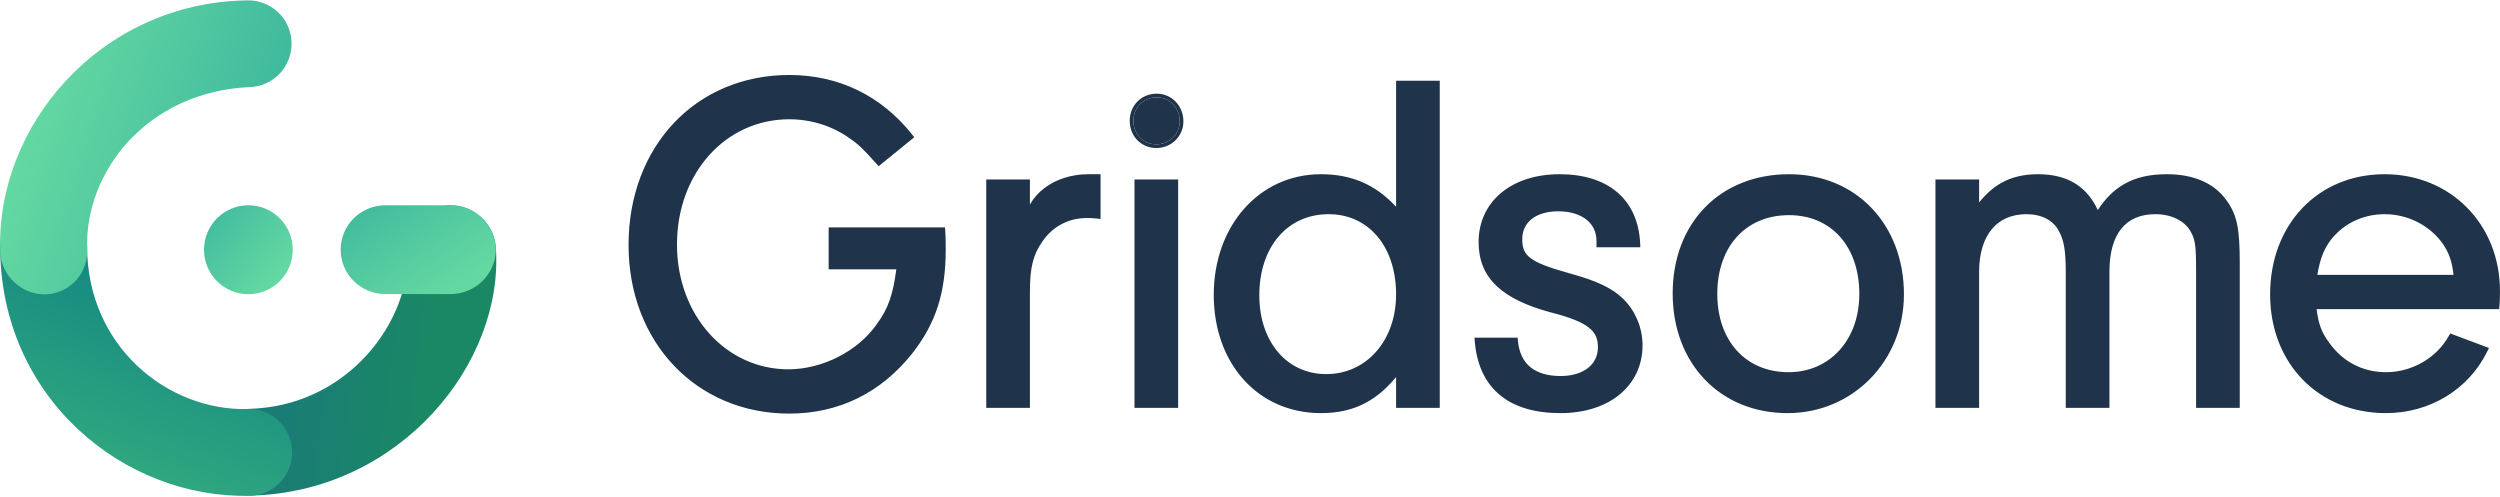
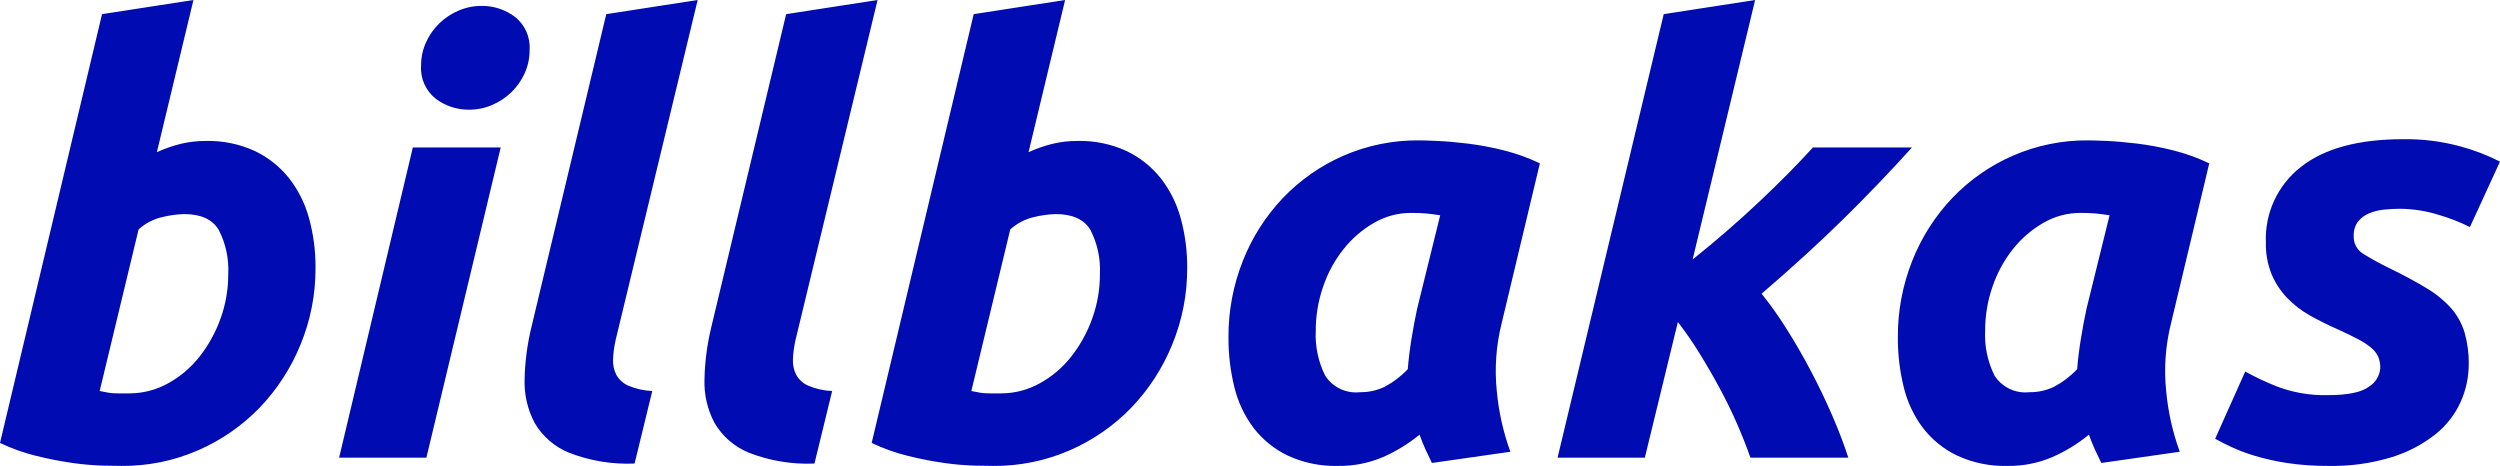
- <svg xmlns="http://www.w3.org/2000/svg" width="1234" height="245" viewBox="0 0 1234 245" fill="none">
-   <path fill-rule="evenodd" clip-rule="evenodd" d="M221.494 101.381C233.273 100.815 243.701 109.953 244.718 121.744C249.124 178.78 197.865 242.567 124.306 244.61C112.517 244.938 102.696 235.62 102.369 223.799C102.043 211.977 111.334 202.129 123.123 201.801C171.923 200.446 202.838 158.295 201.188 123.795C200.623 111.983 209.714 101.948 221.494 101.381Z" fill="url(#paint0_linear)" />
-   <path fill-rule="evenodd" clip-rule="evenodd" d="M21.633 100.167C33.426 100.167 42.987 109.754 42.987 121.58C42.987 170.939 82.675 202.883 122.315 201.905C134.105 201.614 143.897 210.962 144.187 222.784C144.478 234.607 135.155 244.427 123.366 244.718C61.377 246.247 0.068 196.619 0.068 121.58C0.068 109.754 9.84 100.167 21.633 100.167Z" fill="url(#paint1_linear)" />
-   <path d="M168.15 123.24C168.15 111.133 178.026 101.318 190.208 101.318L222.354 101.318C234.537 101.318 244.718 111.133 244.718 123.24C244.718 135.348 234.537 145.163 222.354 145.163H190.208C178.026 145.163 168.15 135.348 168.15 123.24Z" fill="url(#paint2_linear)" />
-   <path d="M100.7 123.272C100.7 111.147 110.513 101.318 122.604 101.318C134.696 101.318 144.509 111.147 144.509 123.272C144.509 135.397 134.696 145.227 122.604 145.227C110.513 145.227 100.7 135.397 100.7 123.272Z" fill="url(#paint3_linear)" />
-   <path fill-rule="evenodd" clip-rule="evenodd" d="M143.902 20.696C144.392 32.512 135.236 42.488 123.453 42.979C72.588 45.097 41.535 85.076 43.046 123.036C43.517 134.852 34.537 144.814 22.753 145.286C10.969 145.758 0.606 136.221 0.136 124.405C-2.327 62.545 49.18 1.391 121.681 0.19C133.464 -0.3 143.413 8.88 143.902 20.696Z" fill="url(#paint4_linear)" />
-   <path d="M570.994 48.062C564.396 48.062 559.449 53.031 559.449 59.656C559.449 66.281 564.396 71.25 570.758 71.25C577.12 71.25 582.303 66.281 582.303 59.892C582.303 53.267 577.355 48.062 570.994 48.062Z" fill="#1F344A" />
-   <path fill-rule="evenodd" clip-rule="evenodd" d="M409.02 112.256H466.45L466.571 113.948C466.811 117.325 466.811 121.631 466.811 123.054V123.068C466.811 144.477 461.995 159.558 450.164 174.591L450.16 174.595L450.157 174.6C434.741 193.951 413.958 204.154 389.59 204.154C343.732 204.154 310.249 168.944 310.249 120.938C310.249 72.238 343.482 37.013 389.59 37.013C413.948 37.013 434.971 47.208 450.159 66.333L451.277 67.741L433.685 82.042L432.525 80.743C426.406 73.889 423.709 71.203 419.676 68.503L419.644 68.482L419.613 68.459C411.221 62.309 400.529 58.874 389.59 58.874C358.26 58.874 334.158 85.318 334.158 120.702C334.158 155.623 358.269 182.293 389.119 182.293C405.982 182.293 423.552 173.337 432.857 159.891L432.874 159.867L432.891 159.844C438.452 152.326 440.803 145.231 442.422 132.933H409.02V112.256ZM486.811 88.595H508.365V100.938C510.347 97.548 512.416 95.268 515.311 93.006C521.1 88.457 529.055 85.992 537.172 85.992H543.236V108.096L541.185 107.838C539.428 107.618 537.65 107.616 536.465 107.616C527.411 107.616 519.496 111.81 514.416 119.352L514.411 119.359L514.407 119.365C509.977 125.816 508.365 131.796 508.365 144.126V201.314H486.811V88.595ZM581.535 88.595V201.314H559.981V88.595H581.535ZM689.109 102.062C678.899 91.031 667.038 85.992 652.055 85.992C621.389 85.992 599.103 111.635 599.103 145.546C599.103 179.498 620.955 203.917 652.055 203.917C660.551 203.917 667.874 202.268 674.493 198.634C679.797 195.722 684.572 191.577 689.109 186.122V201.314H710.662V39.853H689.109V102.062ZM809.669 122.049H788.03V119.045C788.03 114.499 786.211 110.889 783.036 108.375C779.818 105.827 775.071 104.303 769.119 104.303C763.404 104.303 758.956 105.767 755.978 108.16C753.039 110.521 751.386 113.894 751.386 118.099C751.386 120.324 751.665 122.052 752.282 123.496C752.888 124.914 753.871 126.174 755.467 127.386C758.772 129.895 764.504 132.069 774.315 134.799C788.295 138.607 795.983 142.258 801.513 147.811C807.273 153.595 810.762 161.865 810.762 170.39C810.762 180.395 806.633 188.839 799.434 194.748C792.266 200.633 782.166 203.917 770.297 203.917C757.661 203.917 747.533 200.957 740.297 194.949C733.034 188.917 728.927 180.017 727.954 168.653L727.785 166.677H749.099L749.257 168.324C749.811 174.105 751.939 178.35 755.35 181.174C758.785 184.018 763.744 185.606 770.297 185.606C776.123 185.606 780.754 184.086 783.887 181.595C786.982 179.134 788.737 175.639 788.737 171.337C788.737 169.168 788.386 167.374 787.66 165.823C786.937 164.278 785.794 162.871 784.06 161.542C780.52 158.828 774.655 156.533 765.37 154.172L765.356 154.169L765.342 154.165C753.437 150.937 744.556 146.752 738.641 141.093C732.651 135.363 729.832 128.246 729.832 119.519C729.832 109.524 733.894 101.081 741.003 95.168C748.084 89.279 758.069 85.992 769.826 85.992C781.668 85.992 791.383 89.027 798.283 94.917C805.21 100.83 809.091 109.441 809.581 120.145L809.669 122.049ZM955.339 88.595H976.893V99.928C980.176 95.824 983.7 92.668 987.651 90.404C992.99 87.345 998.973 85.992 1005.94 85.992C1013.62 85.992 1020.07 87.647 1025.28 91.188C1029.62 94.139 1032.98 98.319 1035.47 103.682C1039.14 98.077 1043.32 93.853 1048.34 90.94C1054.26 87.513 1061.2 85.992 1069.55 85.992C1082.42 85.992 1092.48 90.151 1098.58 98.31C1101.31 101.926 1103.08 105.416 1104.14 110.255C1105.19 115.016 1105.54 121.04 1105.54 129.693V201.314H1083.99V133.952C1083.99 127.309 1083.87 123.359 1083.45 120.524C1083.04 117.795 1082.37 116.119 1081.17 114.044C1078.28 109.073 1071.92 105.723 1063.9 105.723C1056.45 105.723 1050.88 108.215 1047.14 112.802C1043.35 117.447 1041.22 124.49 1041.22 133.952V201.314H1019.66V134.189C1019.66 123.609 1018.71 118.554 1016.35 114.24L1016.34 114.209L1016.32 114.177C1013.65 108.812 1007.81 105.723 1000.28 105.723C992.86 105.723 987.099 108.372 983.158 113.11C979.181 117.892 976.893 125.004 976.893 134.189V201.314H955.339V88.595ZM1233.59 152.572H1143.48C1143.92 156.123 1144.51 158.884 1145.37 161.324C1146.38 164.184 1147.81 166.682 1149.97 169.529L1149.98 169.542L1149.99 169.556C1156.71 178.785 1166.53 183.713 1177.73 183.713C1190.52 183.713 1202.62 176.716 1208.65 165.952L1209.42 164.587L1228.55 171.757L1227.67 173.558C1218.39 192.434 1199.12 203.917 1177.73 203.917C1144.4 203.917 1120.53 179.395 1120.53 145.309C1120.53 110.792 1144.12 85.992 1177.02 85.992C1209.63 85.992 1233.98 110.73 1233.98 143.653V143.674C1233.98 145.093 1233.98 148.232 1233.74 150.915L1233.59 152.572ZM557.625 59.656C557.625 52.035 563.38 46.241 570.994 46.241C578.444 46.241 584.127 52.346 584.127 59.892C584.127 67.326 578.087 73.07 570.758 73.07C563.355 73.07 557.625 67.252 557.625 59.656ZM679.764 116.556C673.929 109.692 665.663 105.723 655.825 105.723C645.623 105.723 637.121 109.76 631.143 116.712C625.147 123.686 621.599 133.709 621.599 145.783C621.599 157.374 625.083 167.106 630.91 173.91C636.72 180.693 644.932 184.659 654.647 184.659C674.394 184.659 689.109 168.195 689.109 145.309C689.109 133.351 685.618 123.443 679.764 116.556ZM841.581 102.366C851.735 91.953 866.124 85.992 883.06 85.992C916.191 85.992 939.782 110.787 939.782 145.309C939.782 178.223 914.496 203.917 882.353 203.917C865.749 203.917 851.537 197.822 841.481 187.324C831.43 176.832 825.631 162.049 825.631 144.836C825.631 127.506 831.43 112.775 841.581 102.366ZM908.179 116.799C902.158 110.085 893.536 106.196 883.06 106.196C872.336 106.196 863.534 110.094 857.4 116.812C851.251 123.545 847.656 133.253 847.656 145.073C847.656 156.77 851.249 166.421 857.37 173.127C863.478 179.818 872.223 183.713 882.824 183.713C903.097 183.713 917.757 167.898 917.757 145.073C917.757 133.246 914.216 123.532 908.179 116.799ZM1143.83 135.681H1211.06C1210.3 128.668 1208.71 124.568 1205.46 119.869C1198.97 111.121 1188.45 105.723 1177.02 105.723C1165.59 105.723 1155.34 111.114 1149.33 120.041C1146.49 124.527 1145.11 128.445 1143.83 135.681ZM570.994 48.062C564.396 48.062 559.449 53.031 559.449 59.656C559.449 66.281 564.396 71.25 570.758 71.25C577.12 71.25 582.303 66.281 582.303 59.892C582.303 53.267 577.355 48.062 570.994 48.062Z" fill="#1F344A" />
-   <defs>
-     <linearGradient id="paint0_linear" x1="131.849" y1="295.871" x2="198.611" y2="304.452" gradientUnits="userSpaceOnUse">
-       <stop stop-color="#1A7D75" />
-       <stop offset="1" stop-color="#1A8864" />
-     </linearGradient>
-     <linearGradient id="paint1_linear" x1="8.135" y1="116.241" x2="-25.494" y2="204.661" gradientUnits="userSpaceOnUse">
-       <stop offset="0.013" stop-color="#168A81" />
-       <stop offset="1" stop-color="#31A97F" />
-     </linearGradient>
-     <linearGradient id="paint2_linear" x1="57.662" y1="127.831" x2="114.279" y2="213.676" gradientUnits="userSpaceOnUse">
-       <stop stop-color="#27A59B" />
-       <stop offset="1" stop-color="#64D8A2" />
-     </linearGradient>
-     <linearGradient id="paint3_linear" x1="37.482" y1="127.87" x2="98.534" y2="180.757" gradientUnits="userSpaceOnUse">
-       <stop stop-color="#27A59B" />
-       <stop offset="1" stop-color="#64D8A2" />
-     </linearGradient>
-     <linearGradient id="paint4_linear" x1="304.542" y1="-205.801" x2="124.854" y2="-266.451" gradientUnits="userSpaceOnUse">
-       <stop stop-color="#27A59B" />
-       <stop offset="1" stop-color="#64D8A2" />
-     </linearGradient>
-   </defs>
+ <svg xmlns="http://www.w3.org/2000/svg" width="254.34" height="47.4" viewBox="0 0 254.34 47.4">
+   <path d="M25.14-32.22a11.291,11.291,0,0,1,4.98,1.02,9.877,9.877,0,0,1,3.48,2.76,11.512,11.512,0,0,1,2.04,4.08,18.5,18.5,0,0,1,.66,5.04,20.239,20.239,0,0,1-1.53,7.83A20.334,20.334,0,0,1,30.6-5.07,19.594,19.594,0,0,1,24.36-.75,19.089,19.089,0,0,1,16.56.84q-.54,0-1.89-.03A27.353,27.353,0,0,1,11.58.54,36.163,36.163,0,0,1,7.89-.18,18.793,18.793,0,0,1,4.2-1.5L14.58-45.12l9.3-1.44L20.16-31.08a14.3,14.3,0,0,1,2.4-.84A10.613,10.613,0,0,1,25.14-32.22ZM17.34-6.54A8.112,8.112,0,0,0,21.3-7.56a10.478,10.478,0,0,0,3.21-2.73,13.708,13.708,0,0,0,2.13-3.87,13.148,13.148,0,0,0,.78-4.5,8.852,8.852,0,0,0-.96-4.5q-.96-1.62-3.54-1.62a10.581,10.581,0,0,0-2.19.3,5.363,5.363,0,0,0-2.43,1.26L14.34-6.78q.36.06.63.12a4.855,4.855,0,0,0,.57.09q.3.03.72.03ZM47.58,0H38.7l7.5-31.56h8.94ZM51.9-35.4a5.511,5.511,0,0,1-3.36-1.11,3.942,3.942,0,0,1-1.5-3.39,5.609,5.609,0,0,1,.51-2.37,6.279,6.279,0,0,1,1.35-1.92,6.5,6.5,0,0,1,1.95-1.29,5.907,5.907,0,0,1,2.37-.48,5.511,5.511,0,0,1,3.36,1.11,3.942,3.942,0,0,1,1.5,3.39,5.609,5.609,0,0,1-.51,2.37,6.279,6.279,0,0,1-1.35,1.92,6.5,6.5,0,0,1-1.95,1.29A5.906,5.906,0,0,1,51.9-35.4ZM68.76.6A16.431,16.431,0,0,1,62.07-.51a7.187,7.187,0,0,1-3.48-3.03,8.814,8.814,0,0,1-1.02-4.41,24.66,24.66,0,0,1,.69-5.31l7.62-31.86,9.3-1.44L66.84-12a10.86,10.86,0,0,0-.27,1.98,3.154,3.154,0,0,0,.33,1.59,2.591,2.591,0,0,0,1.23,1.11,6.953,6.953,0,0,0,2.43.54Zm18.3,0A16.431,16.431,0,0,1,80.37-.51a7.187,7.187,0,0,1-3.48-3.03,8.814,8.814,0,0,1-1.02-4.41,24.661,24.661,0,0,1,.69-5.31l7.62-31.86,9.3-1.44L85.14-12a10.859,10.859,0,0,0-.27,1.98,3.154,3.154,0,0,0,.33,1.59,2.591,2.591,0,0,0,1.23,1.11,6.953,6.953,0,0,0,2.43.54Zm26.76-32.82a11.291,11.291,0,0,1,4.98,1.02,9.877,9.877,0,0,1,3.48,2.76,11.512,11.512,0,0,1,2.04,4.08,18.5,18.5,0,0,1,.66,5.04,20.239,20.239,0,0,1-1.53,7.83,20.334,20.334,0,0,1-4.17,6.42,19.594,19.594,0,0,1-6.24,4.32,19.089,19.089,0,0,1-7.8,1.59q-.54,0-1.89-.03a27.353,27.353,0,0,1-3.09-.27,36.163,36.163,0,0,1-3.69-.72A18.793,18.793,0,0,1,92.88-1.5l10.38-43.62,9.3-1.44-3.72,15.48a14.3,14.3,0,0,1,2.4-.84A10.613,10.613,0,0,1,113.82-32.22Zm-7.8,25.68a8.112,8.112,0,0,0,3.96-1.02,10.478,10.478,0,0,0,3.21-2.73,13.707,13.707,0,0,0,2.13-3.87,13.148,13.148,0,0,0,.78-4.5,8.852,8.852,0,0,0-.96-4.5q-.96-1.62-3.54-1.62a10.581,10.581,0,0,0-2.19.3,5.363,5.363,0,0,0-2.43,1.26L103.02-6.78q.36.06.63.12a4.854,4.854,0,0,0,.57.09q.3.03.72.03Zm50.94-7.08a19.924,19.924,0,0,0-.48,6.87A24.626,24.626,0,0,0,157.86-.6L149.88.54q-.36-.72-.66-1.38t-.6-1.5A16.008,16.008,0,0,1,144.9-.06a11.179,11.179,0,0,1-4.56.9,11.5,11.5,0,0,1-5.13-1.05,9.678,9.678,0,0,1-3.48-2.82,11.319,11.319,0,0,1-1.95-4.14,20.6,20.6,0,0,1-.6-5.07,20.731,20.731,0,0,1,1.47-7.8,19.847,19.847,0,0,1,4.08-6.39,19.033,19.033,0,0,1,6.15-4.29,18.831,18.831,0,0,1,7.68-1.56q.54,0,1.89.06t3.09.27a29.9,29.9,0,0,1,3.66.69,18.985,18.985,0,0,1,3.66,1.32Zm-6.24-11.04q-.78-.12-1.41-.18t-1.53-.06a7.5,7.5,0,0,0-3.81,1.02,10.912,10.912,0,0,0-3.09,2.67,12.717,12.717,0,0,0-2.07,3.81,13.621,13.621,0,0,0-.75,4.5,9.2,9.2,0,0,0,.96,4.56,3.72,3.72,0,0,0,3.54,1.68,5.617,5.617,0,0,0,2.49-.54A9.157,9.157,0,0,0,147.42-9q.12-1.5.39-3.15t.57-3.03Zm25.68,4.5q3.6-2.88,6.78-5.88t5.46-5.52h10.08q-3.36,3.72-6.99,7.29t-8.31,7.59a38.419,38.419,0,0,1,2.55,3.6q1.29,2.04,2.46,4.26t2.16,4.5q.99,2.28,1.65,4.32h-9.96q-.54-1.56-1.35-3.42t-1.8-3.69q-.99-1.83-2.07-3.57a35.109,35.109,0,0,0-2.16-3.12L171.54,0h-8.88l10.8-45.12,9.3-1.44Zm48.66,6.54a19.925,19.925,0,0,0-.48,6.87A24.626,24.626,0,0,0,225.96-.6L217.98.54q-.36-.72-.66-1.38t-.6-1.5A16.008,16.008,0,0,1,213-.06a11.179,11.179,0,0,1-4.56.9,11.5,11.5,0,0,1-5.13-1.05,9.678,9.678,0,0,1-3.48-2.82,11.319,11.319,0,0,1-1.95-4.14,20.6,20.6,0,0,1-.6-5.07,20.731,20.731,0,0,1,1.47-7.8,19.847,19.847,0,0,1,4.08-6.39,19.033,19.033,0,0,1,6.15-4.29,18.831,18.831,0,0,1,7.68-1.56q.54,0,1.89.06t3.09.27a29.9,29.9,0,0,1,3.66.69,18.985,18.985,0,0,1,3.66,1.32Zm-6.24-11.04q-.78-.12-1.41-.18t-1.53-.06a7.5,7.5,0,0,0-3.81,1.02,10.912,10.912,0,0,0-3.09,2.67,12.718,12.718,0,0,0-2.07,3.81,13.621,13.621,0,0,0-.75,4.5,9.2,9.2,0,0,0,.96,4.56,3.72,3.72,0,0,0,3.54,1.68,5.617,5.617,0,0,0,2.49-.54A9.157,9.157,0,0,0,215.52-9q.12-1.5.39-3.15t.57-3.03Zm22.2,18.3q3.06,0,4.2-.87a2.421,2.421,0,0,0,1.14-1.89,2.83,2.83,0,0,0-.21-1.14,2.589,2.589,0,0,0-.69-.9,7.17,7.17,0,0,0-1.32-.87q-.84-.45-2.16-1.05a30.879,30.879,0,0,1-2.82-1.41,9.81,9.81,0,0,1-2.31-1.8,8.009,8.009,0,0,1-1.56-2.4,8.222,8.222,0,0,1-.57-3.21,9.262,9.262,0,0,1,3.57-7.68q3.57-2.82,10.41-2.82a21,21,0,0,1,5.76.72,20.828,20.828,0,0,1,4.08,1.56l-3.06,6.66a18.944,18.944,0,0,0-3.24-1.26,13.4,13.4,0,0,0-3.9-.6,14.932,14.932,0,0,0-1.65.09,5.172,5.172,0,0,0-1.5.39,2.777,2.777,0,0,0-1.11.84,2.283,2.283,0,0,0-.42,1.44,2,2,0,0,0,.93,1.8,28.724,28.724,0,0,0,2.61,1.44q2.34,1.14,3.9,2.1a10.547,10.547,0,0,1,2.49,2.04,6.731,6.731,0,0,1,1.35,2.46,11.174,11.174,0,0,1,.42,3.24,9.386,9.386,0,0,1-.81,3.78A8.878,8.878,0,0,1,252-2.4a13.68,13.68,0,0,1-4.44,2.34,20.6,20.6,0,0,1-6.48.9,27.13,27.13,0,0,1-4.23-.3,23.7,23.7,0,0,1-3.33-.75,17.835,17.835,0,0,1-2.43-.93q-.99-.48-1.53-.78l3.06-6.84a28,28,0,0,0,3.18,1.5A13.558,13.558,0,0,0,241.02-6.36Z" transform="translate(-4.2 46.56)" fill="#000cb1" />
</svg>
